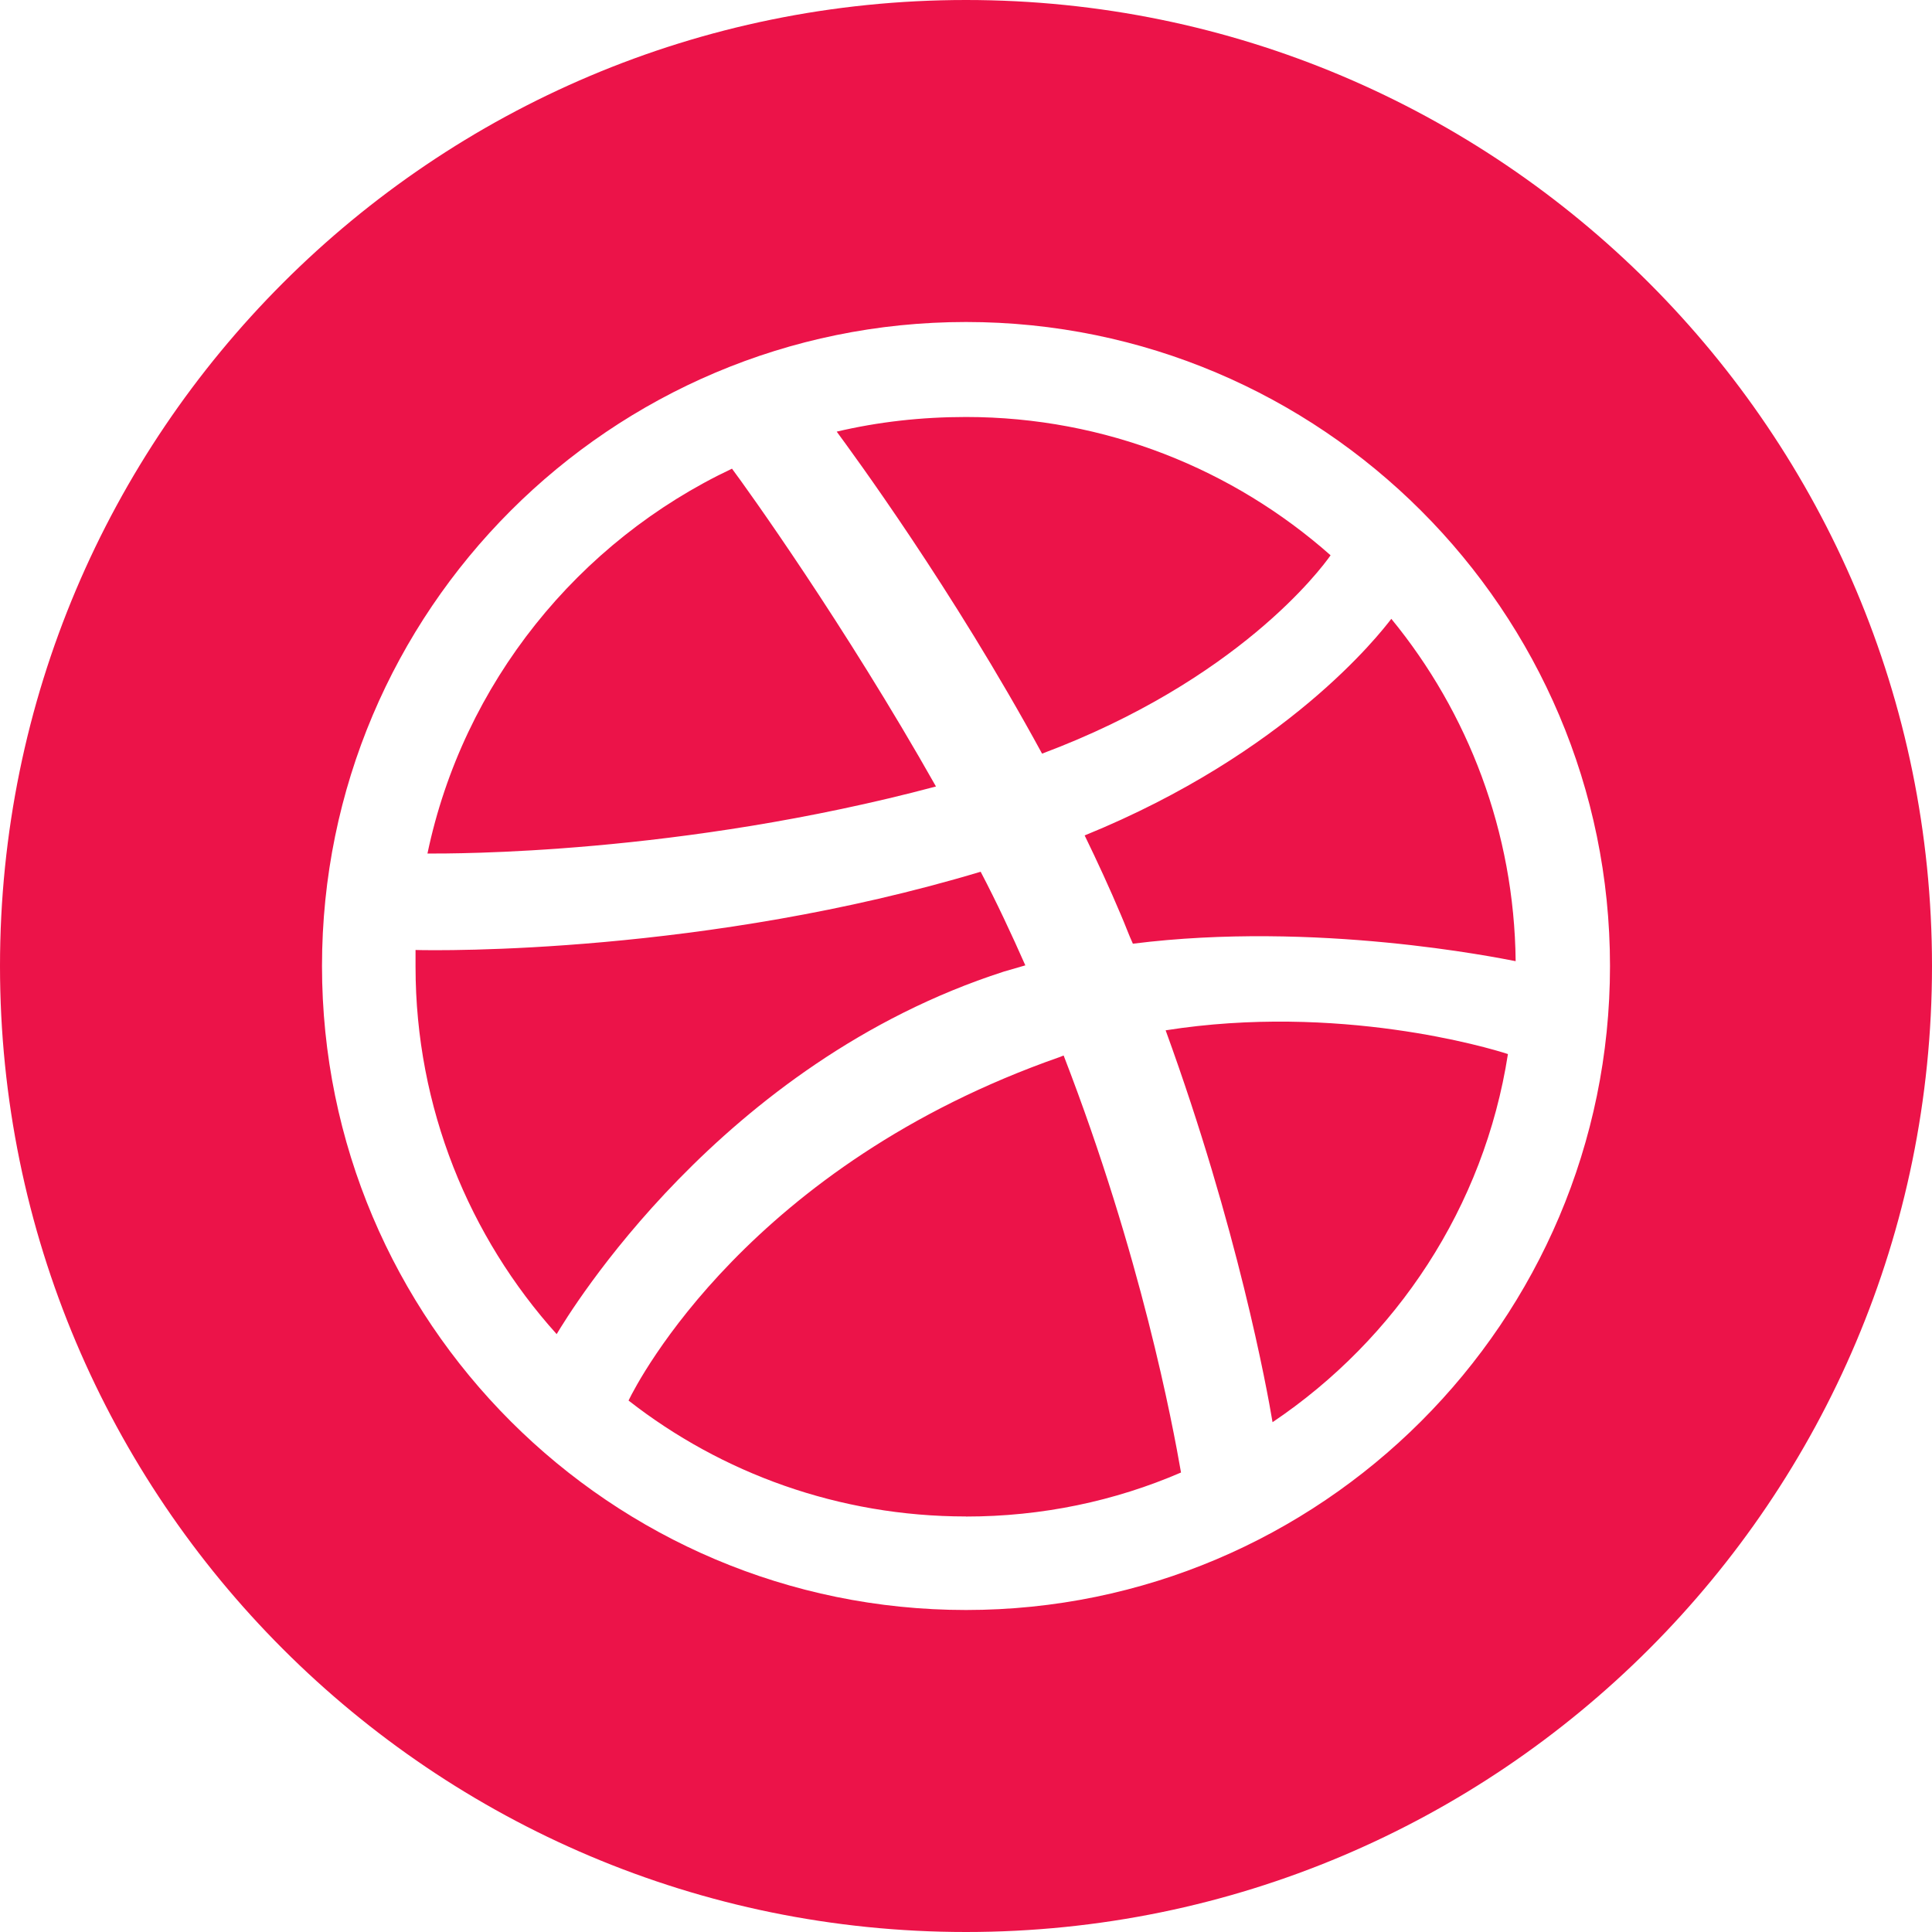
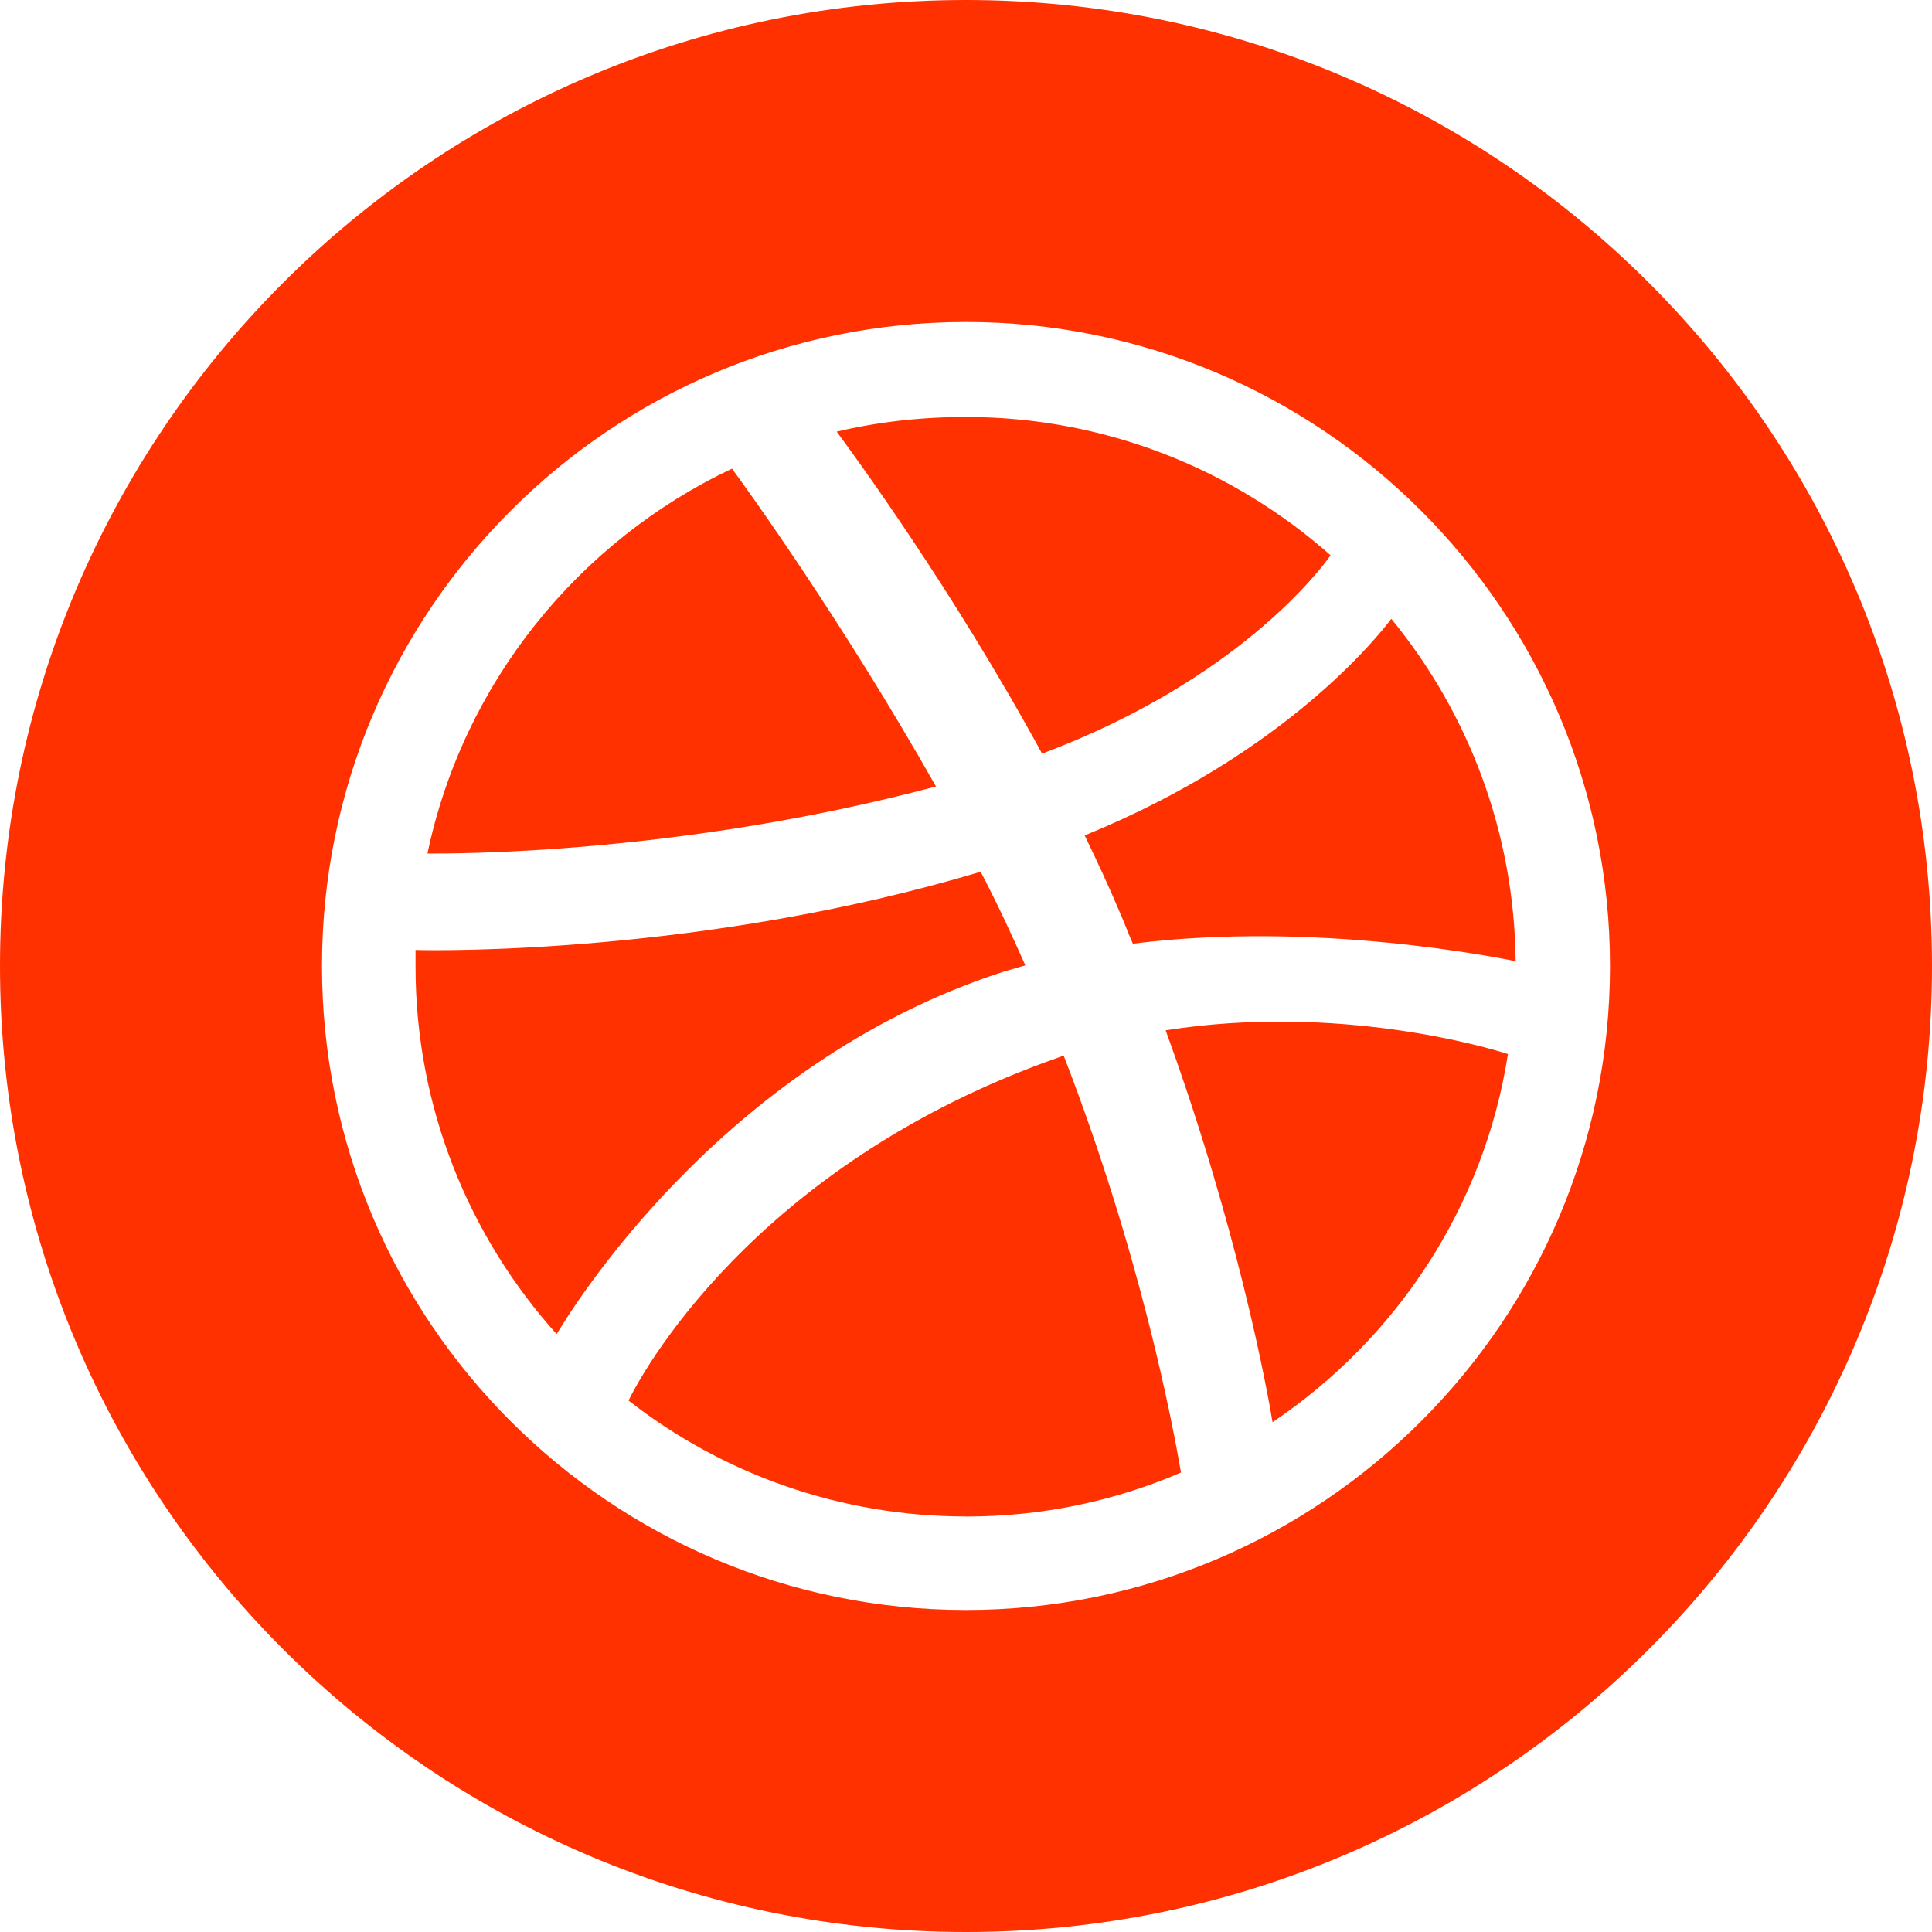
<svg xmlns="http://www.w3.org/2000/svg" height="24" viewBox="0 0 24 24" width="24">
-   <path d="m12 24c-6.627 0-12-5.373-12-12s5.373-12 12-12 12 5.373 12 12-5.373 12-12 12zm0-20c-4.416 0-8 3.584-8 8s3.584 8 8 8c4.408 0 8-3.584 8-8s-3.592-8-8-8zm5.284 3.688c.954 1.163 1.527 2.646 1.544 4.252-.226-.043-2.482-.503-4.755-.217-.052-.113-.095-.234-.148-.356-.139-.33-.295-.668-.451-.989 2.516-1.024 3.662-2.499 3.809-2.69zm-5.284-2.508c1.735 0 3.323.651 4.529 1.718-.121.174-1.154 1.553-3.584 2.464-1.119-2.056-2.36-3.74-2.551-4 .512-.121 1.05-.182 1.605-.182zm-2.907.642c.182.243 1.397 1.935 2.534 3.948-3.193.85-6.013.833-6.317.833.443-2.117 1.874-3.879 3.783-4.781zm-3.931 6.187c0-.069 0-.139 0-.208.295.009 3.61.052 7.02-.972.2.382.382.772.555 1.163-.087.026-.182.052-.269.078-3.523 1.137-5.397 4.243-5.553 4.503-1.085-1.206-1.753-2.811-1.753-4.564zm6.837 6.829c-1.579 0-3.037-.538-4.191-1.44.121-.252 1.51-2.924 5.362-4.269.017-.009.026-.009.043-.017.963 2.49 1.354 4.581 1.458 5.18-.824.356-1.727.547-2.672.547zm3.809-1.171c-.069-.416-.434-2.412-1.328-4.868 2.143-.338 4.017.217 4.252.295-.295 1.9-1.388 3.54-2.924 4.573z" fill="#ec1349" fill-rule="evenodd" />
+   <path d="m12 24c-6.627 0-12-5.373-12-12s5.373-12 12-12 12 5.373 12 12-5.373 12-12 12zm0-20c-4.416 0-8 3.584-8 8s3.584 8 8 8c4.408 0 8-3.584 8-8s-3.592-8-8-8zm5.284 3.688c.954 1.163 1.527 2.646 1.544 4.252-.226-.043-2.482-.503-4.755-.217-.052-.113-.095-.234-.148-.356-.139-.33-.295-.668-.451-.989 2.516-1.024 3.662-2.499 3.809-2.69zm-5.284-2.508c1.735 0 3.323.651 4.529 1.718-.121.174-1.154 1.553-3.584 2.464-1.119-2.056-2.36-3.74-2.551-4 .512-.121 1.05-.182 1.605-.182zm-2.907.642c.182.243 1.397 1.935 2.534 3.948-3.193.85-6.013.833-6.317.833.443-2.117 1.874-3.879 3.783-4.781zm-3.931 6.187c0-.069 0-.139 0-.208.295.009 3.61.052 7.02-.972.2.382.382.772.555 1.163-.087.026-.182.052-.269.078-3.523 1.137-5.397 4.243-5.553 4.503-1.085-1.206-1.753-2.811-1.753-4.564zm6.837 6.829c-1.579 0-3.037-.538-4.191-1.44.121-.252 1.51-2.924 5.362-4.269.017-.009.026-.009.043-.017.963 2.49 1.354 4.581 1.458 5.18-.824.356-1.727.547-2.672.547zm3.809-1.171c-.069-.416-.434-2.412-1.328-4.868 2.143-.338 4.017.217 4.252.295-.295 1.9-1.388 3.54-2.924 4.573z" fill="#ff3100" fill-rule="evenodd" />
</svg>
